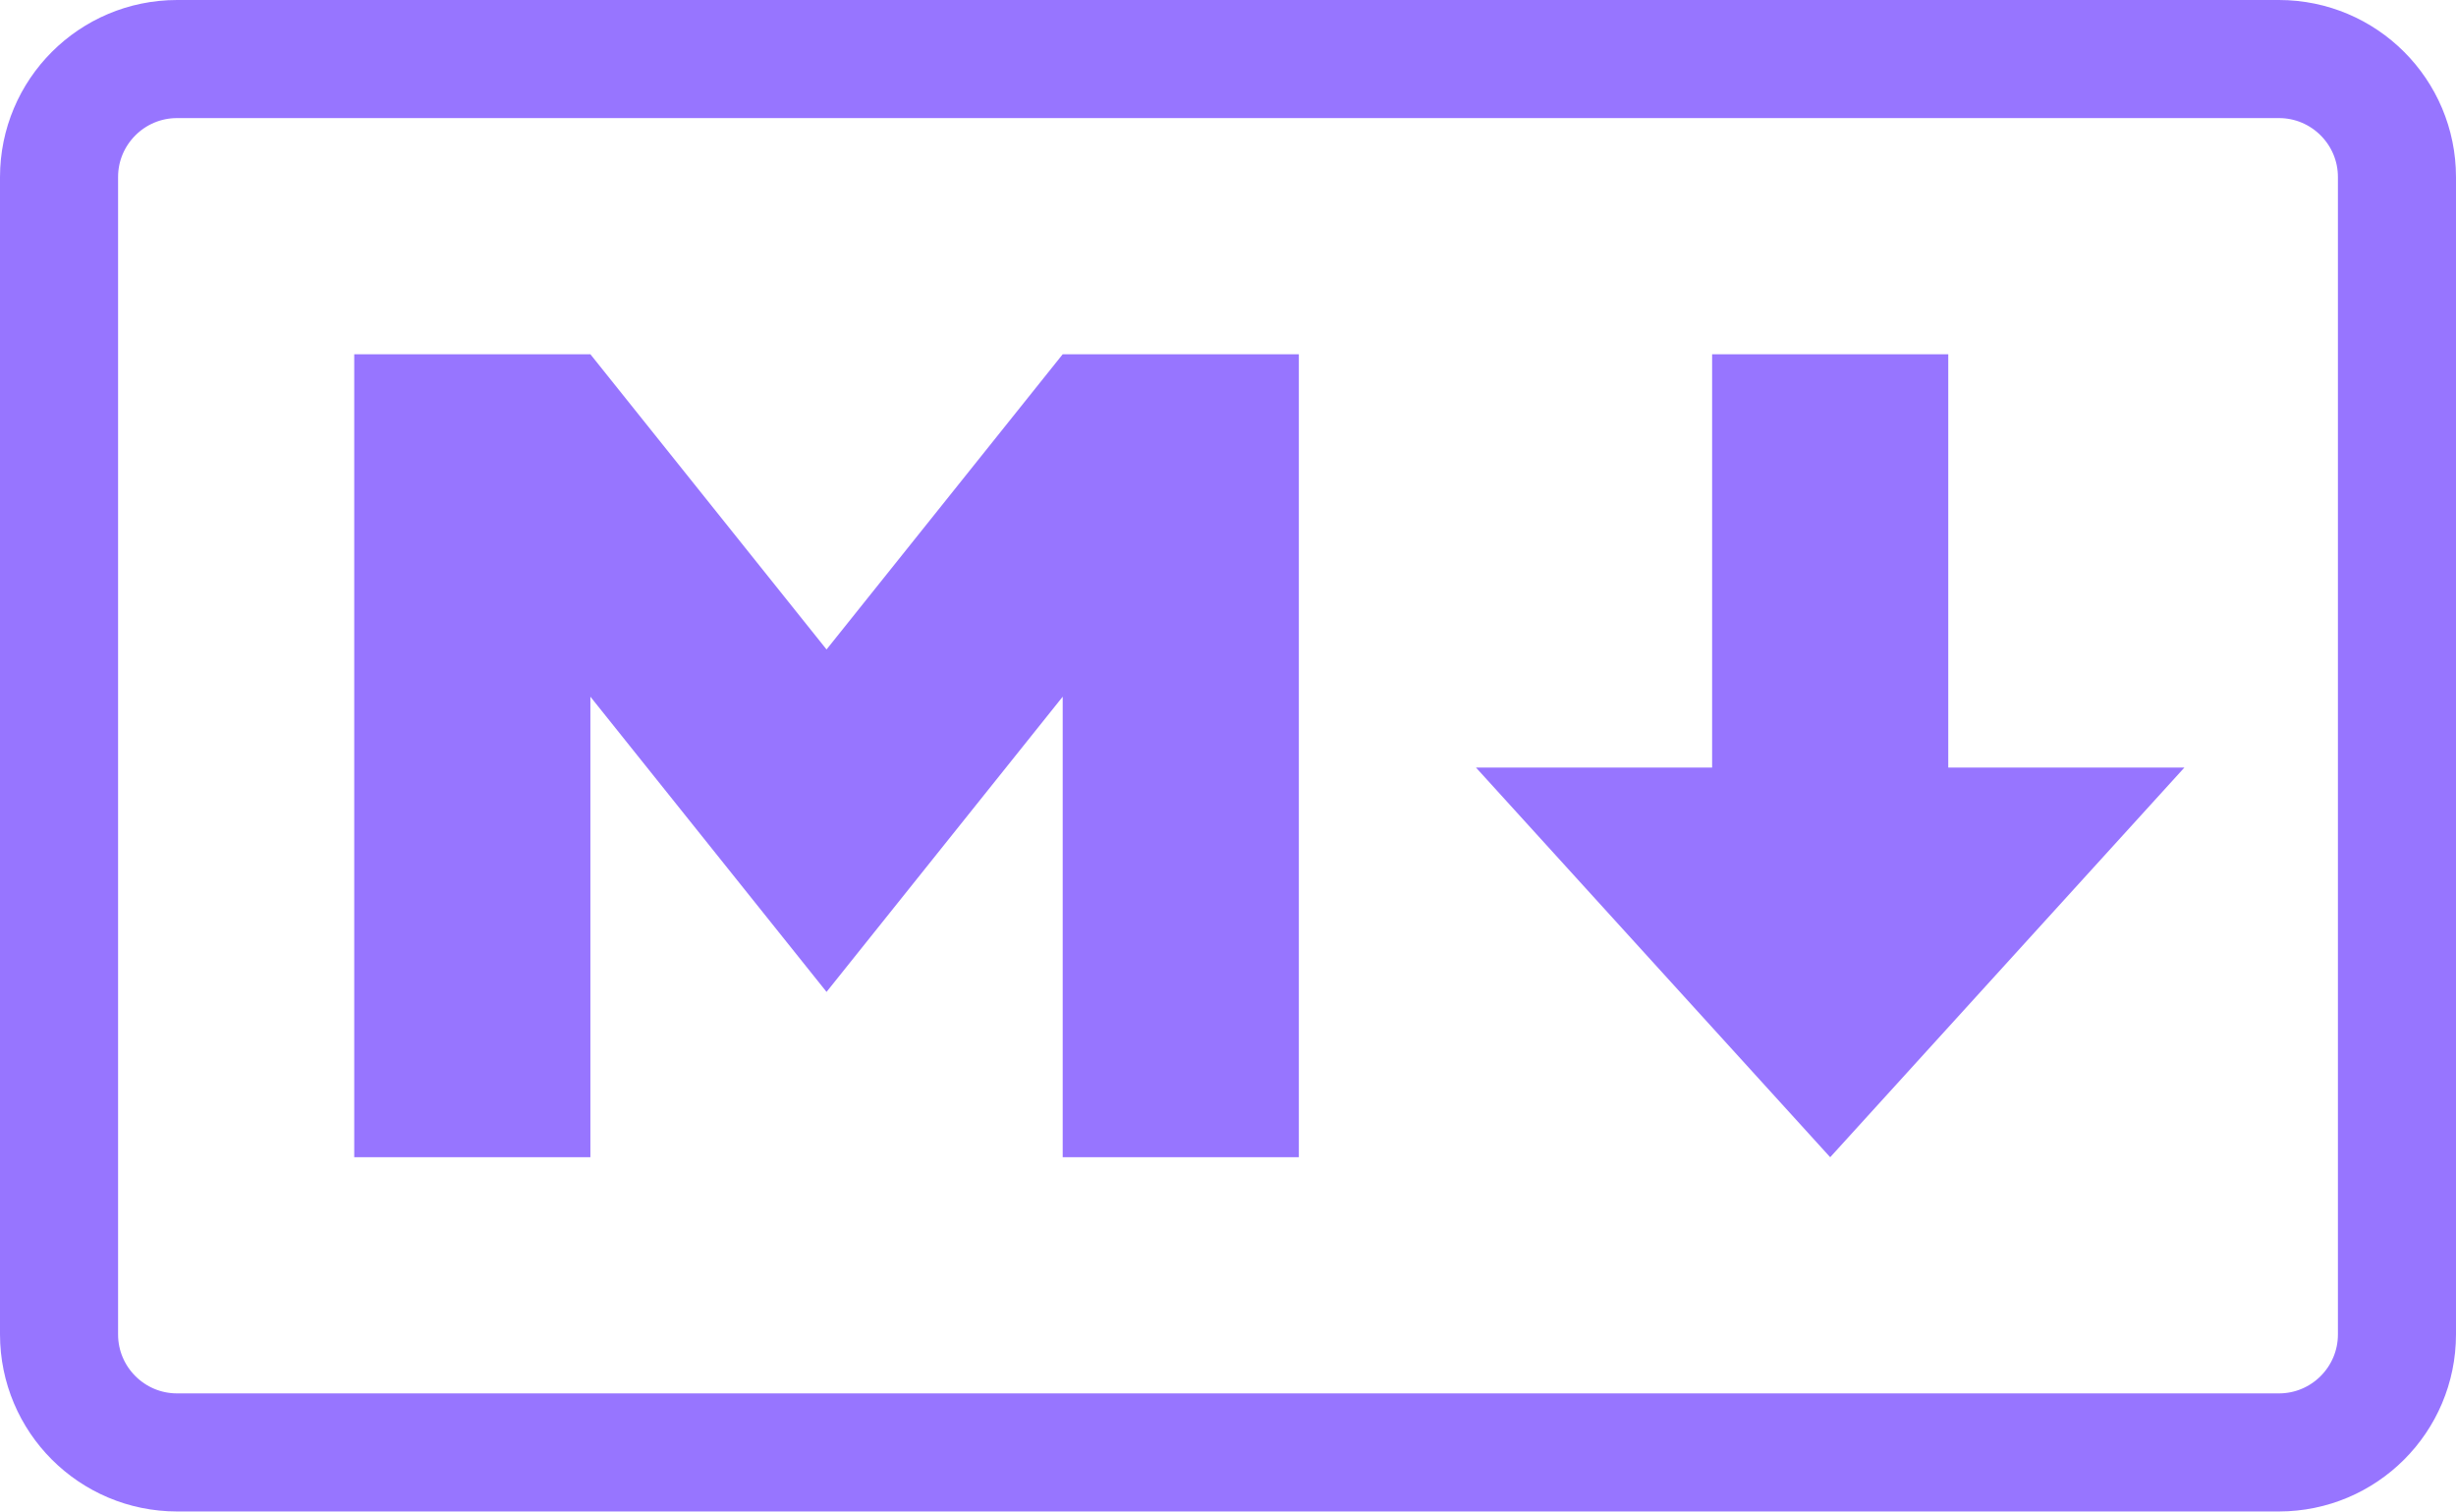
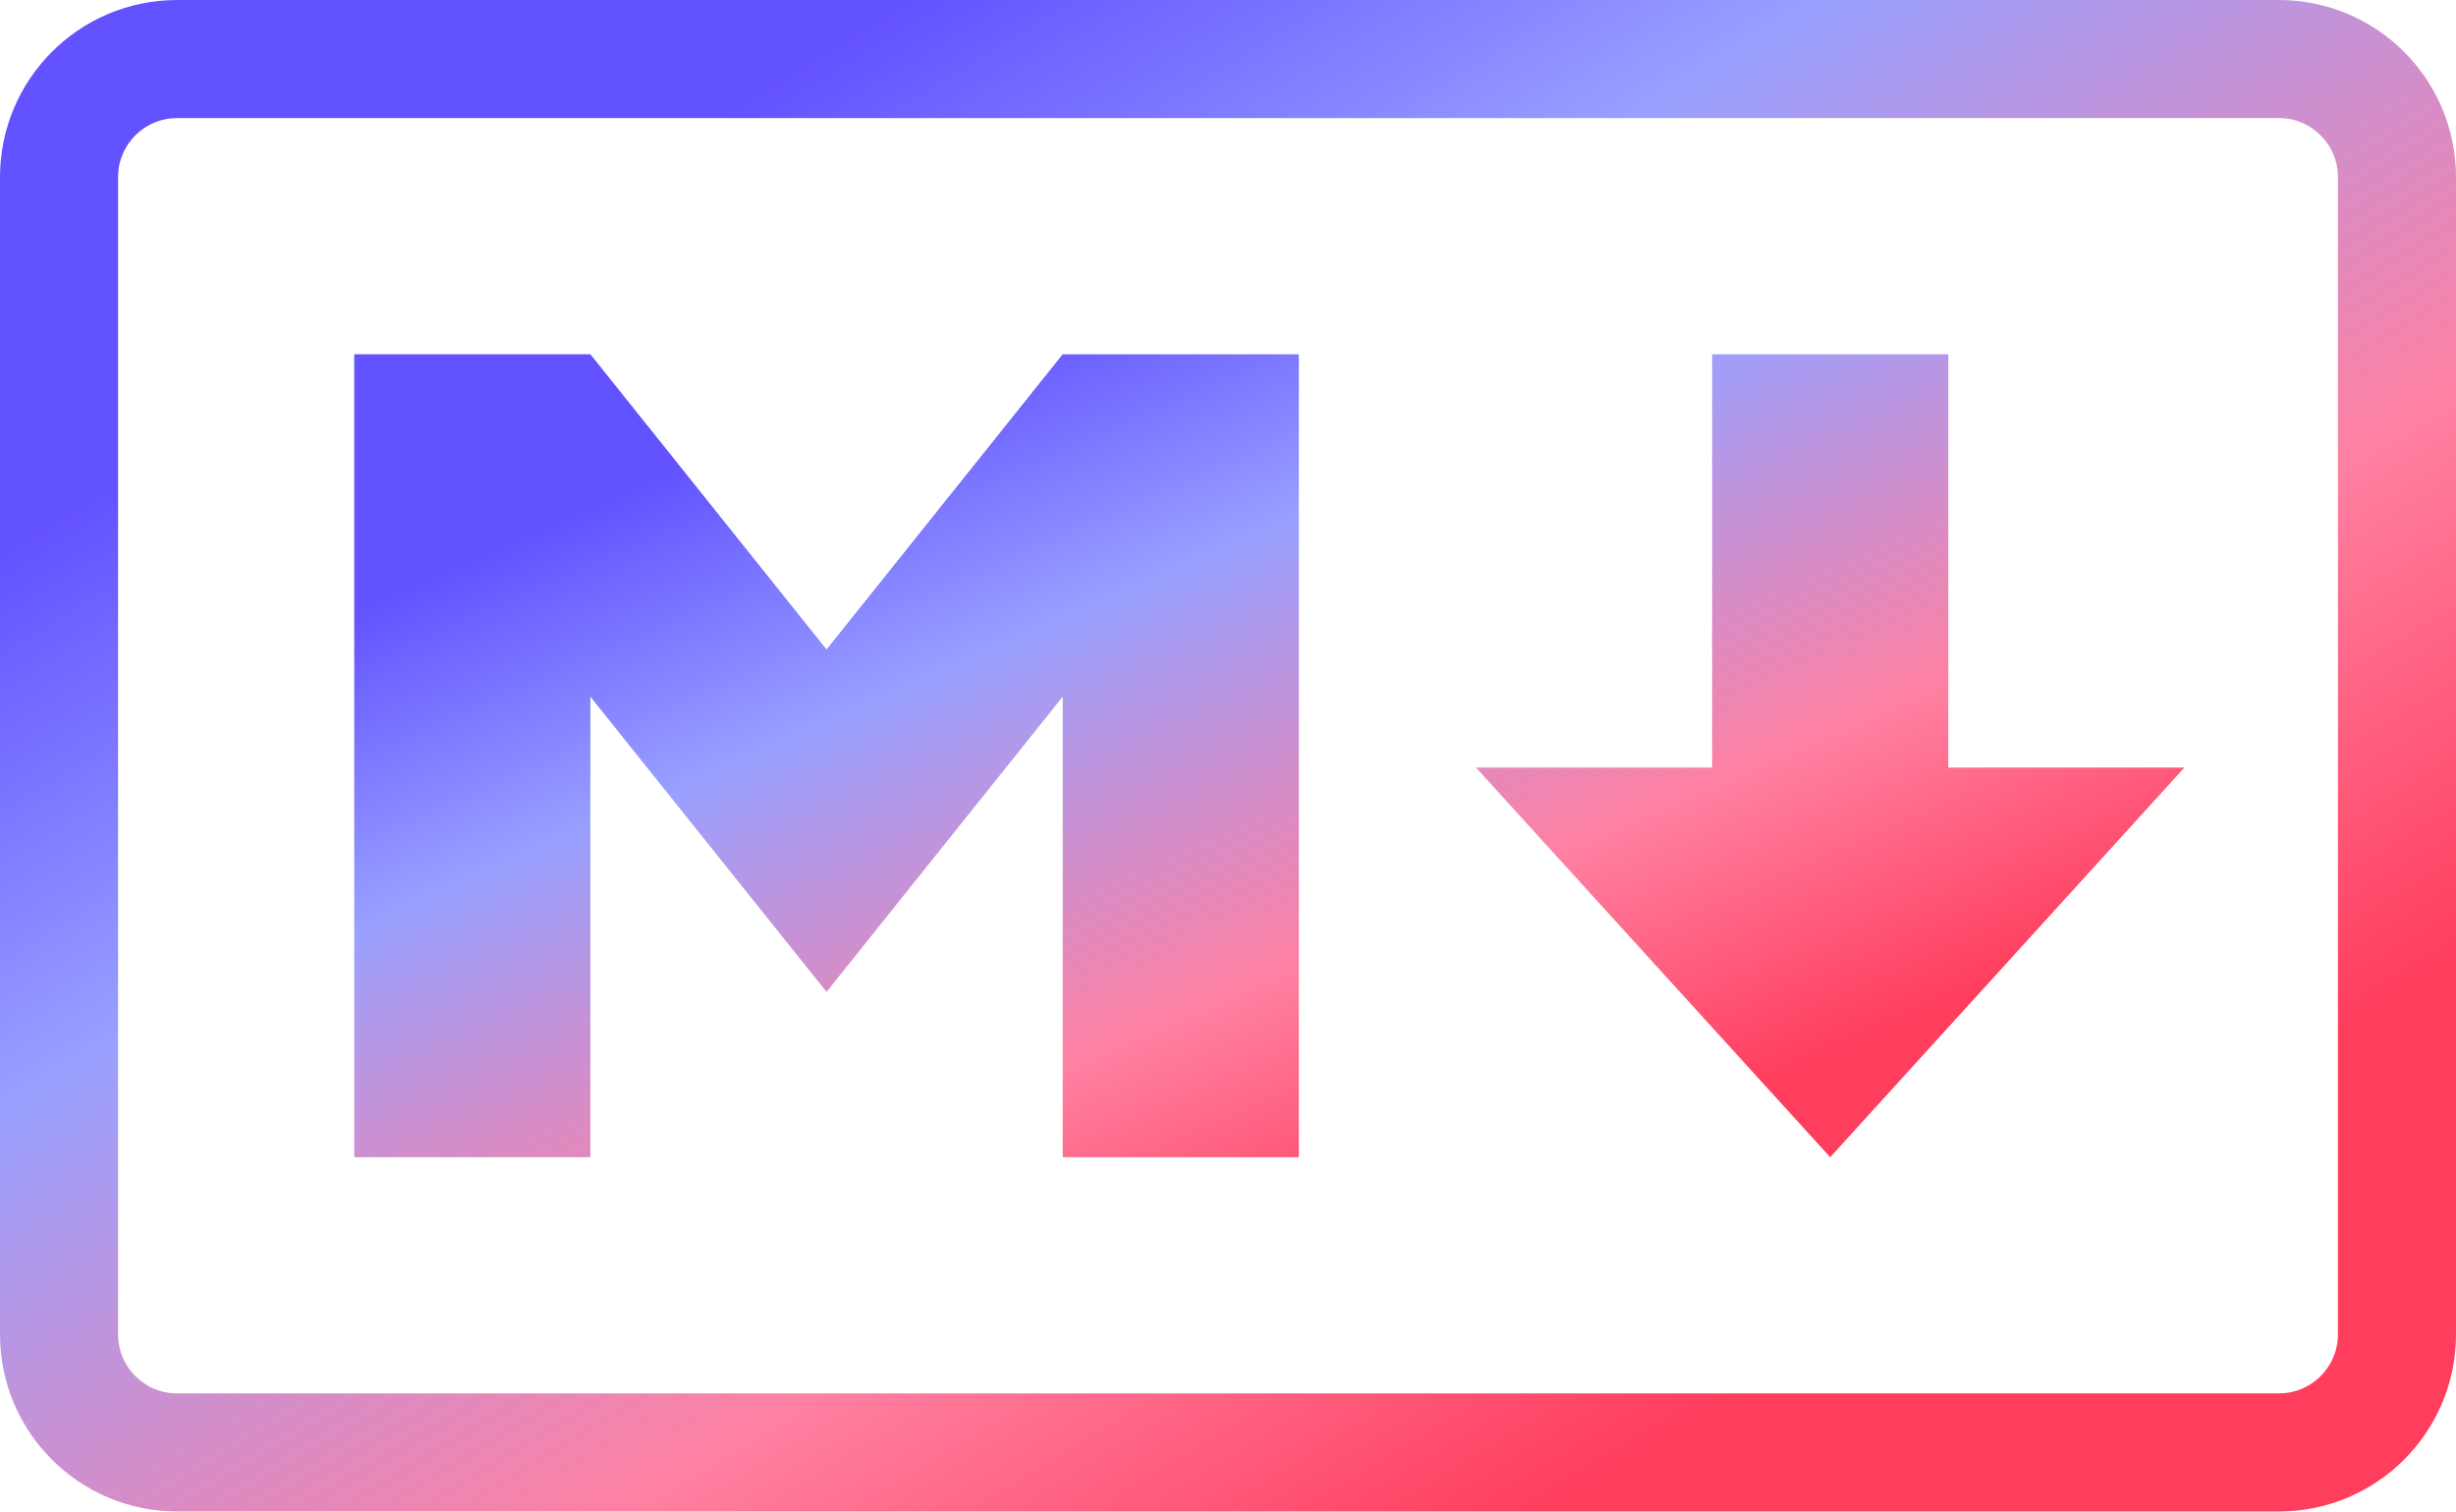
<svg xmlns="http://www.w3.org/2000/svg" width="208" height="128" viewBox="0 0 208 128">
-   <rect width="198" height="118" x="5" y="5" ry="10" stroke="#9775FF" stroke-width="10" fill="none" />
-   <path fill="#9775FF" d="M30 98V30h20l20 25 20-25h20v68H90V59L70 84 50 59v39zm125 0l-30-33h20V30h20v35h20z" />
+   <defs>
+     <linearGradient id="lg" x1="0%" y1="0%" x2="100%" y2="100%">
+       <stop offset="0%" stop-color="#6352FF" />
+       <stop offset="16%" stop-color="#6352FF" />
+       <stop offset="36%" stop-color="#99A0FF" />
+       <stop offset="64%" stop-color="#FF80A1" />
+       <stop offset="84%" stop-color="#FF3D5D" />
+       <stop offset="100%" stop-color="#FF3D5D" />
+     </linearGradient>
+   </defs>
+   <rect width="198" height="118" x="5" y="5" ry="10" stroke="url(#lg)" stroke-width="10" fill="none" />
+   <path fill="url(#lg)" d="M30 98V30h20l20 25 20-25h20v68H90V59L70 84 50 59v39zm125 0l-30-33h20V30h20v35h20z" />
</svg>
